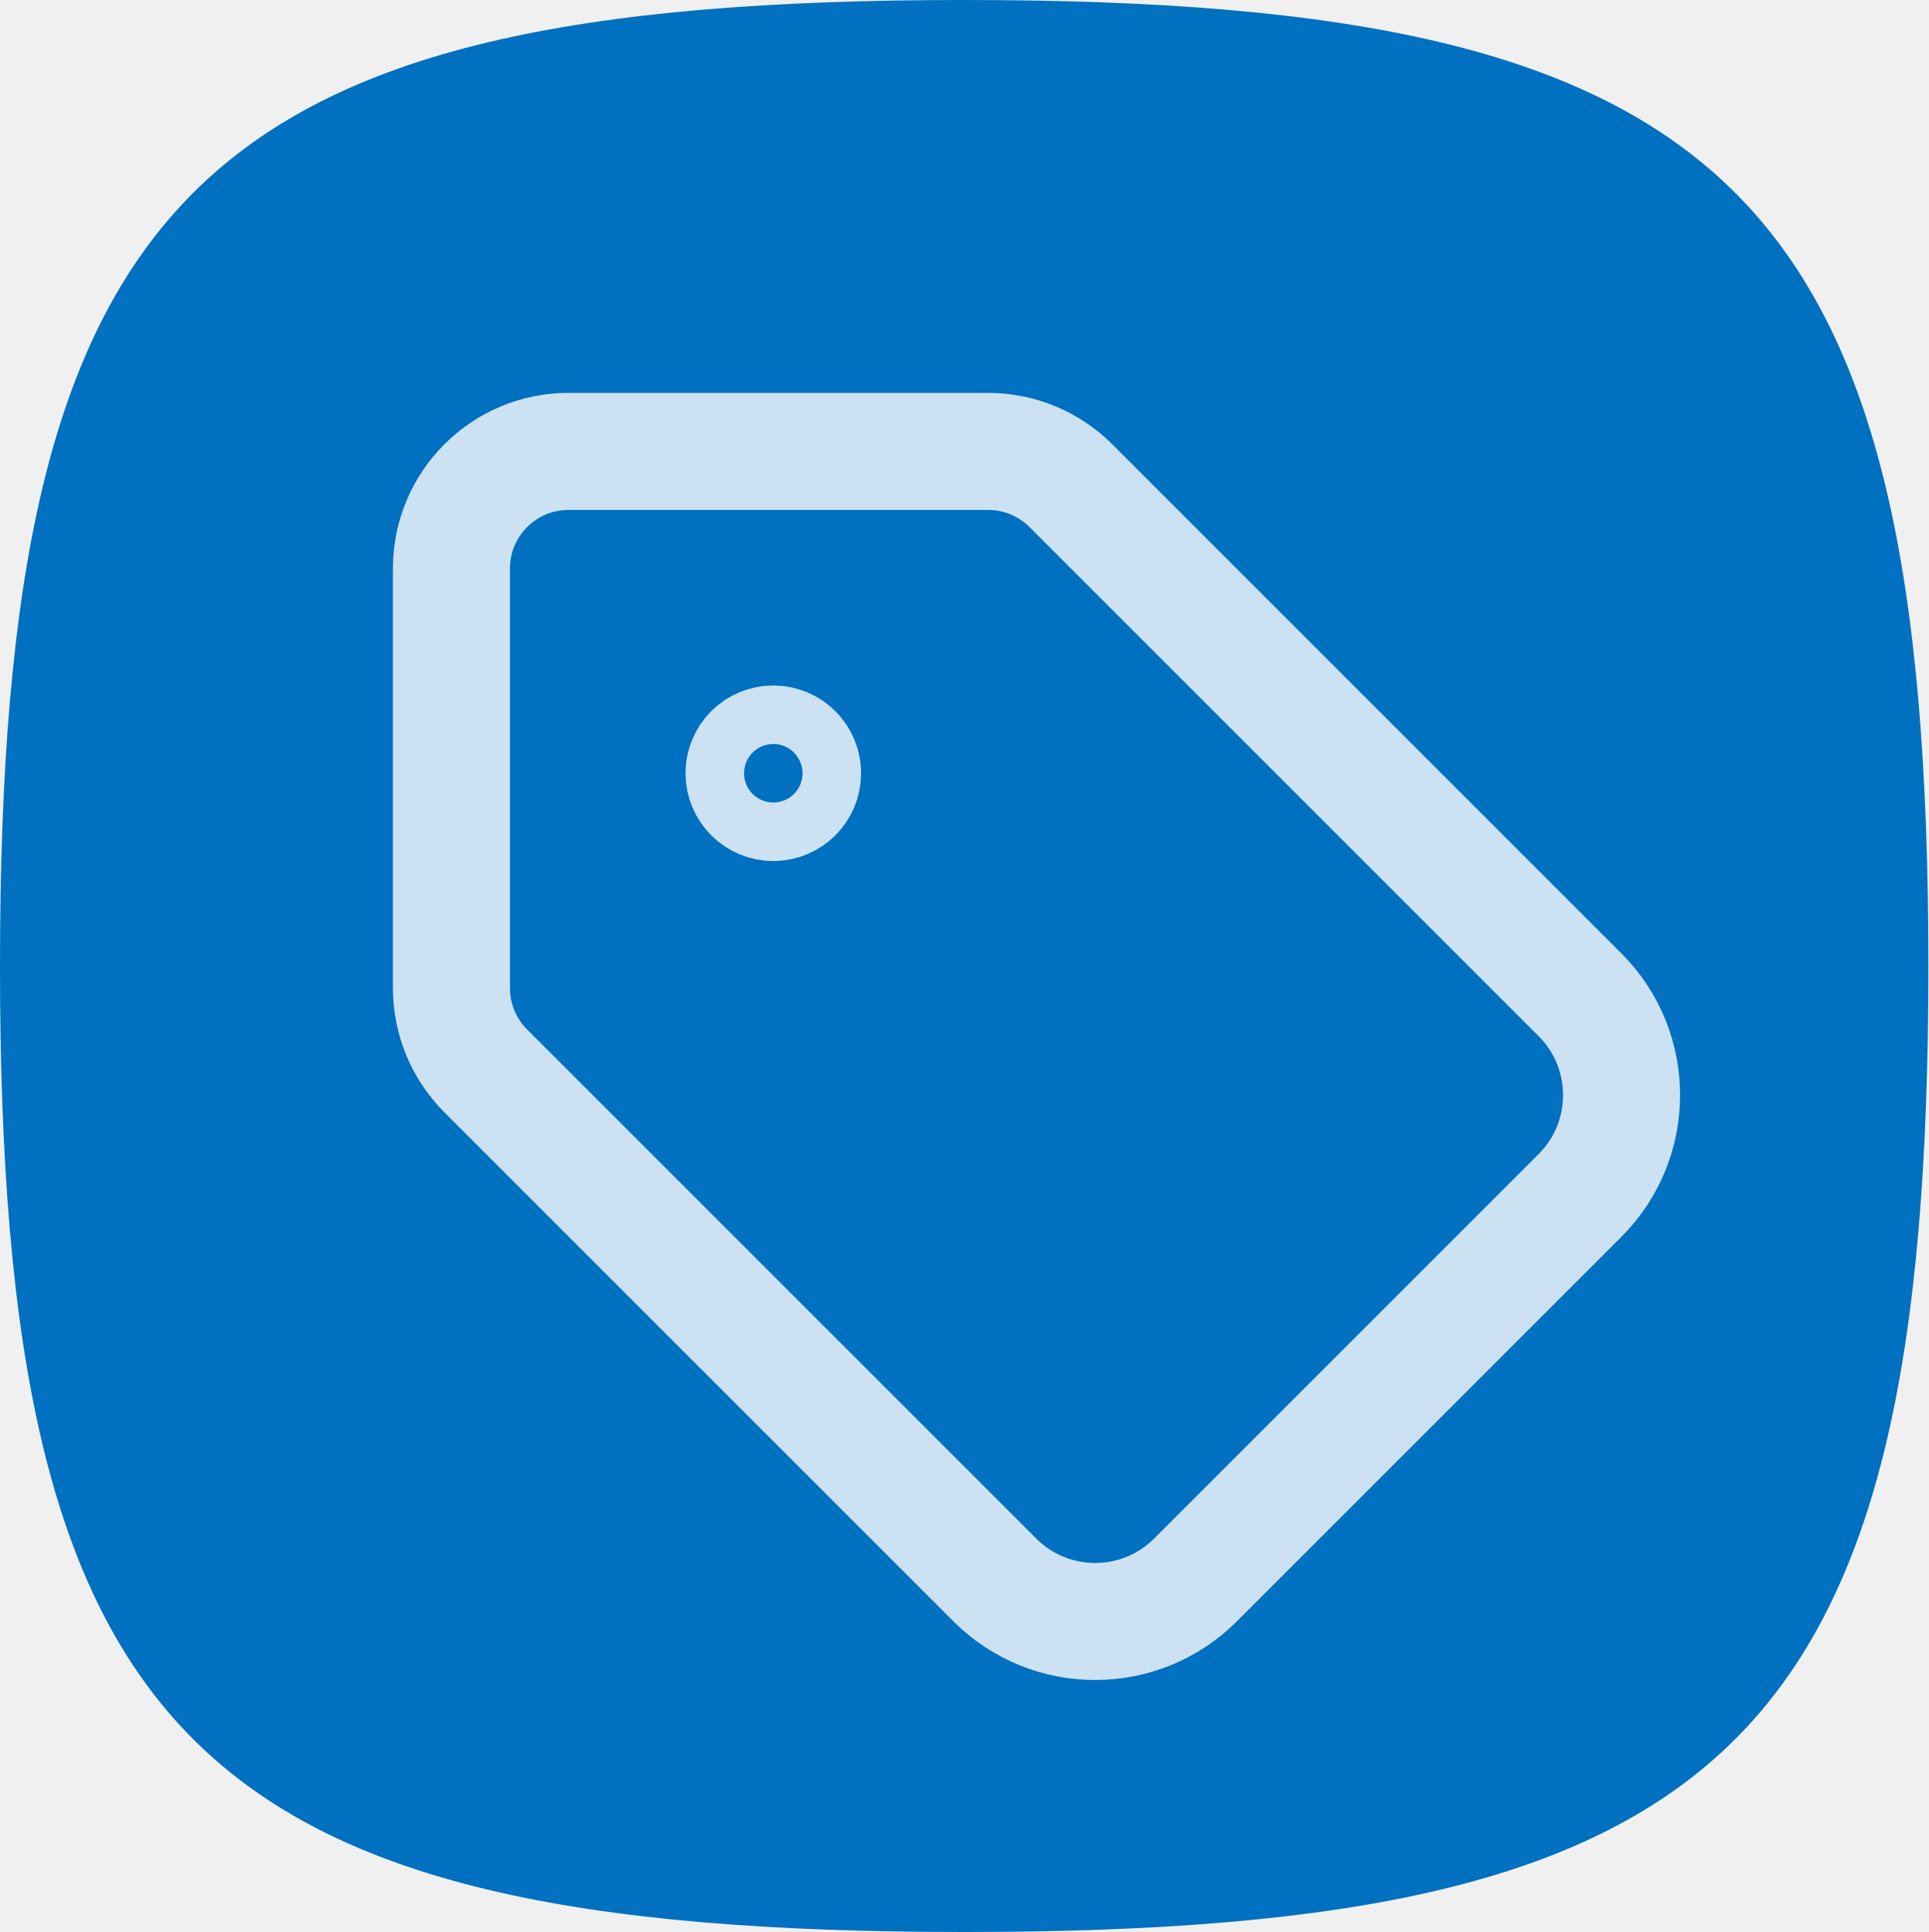
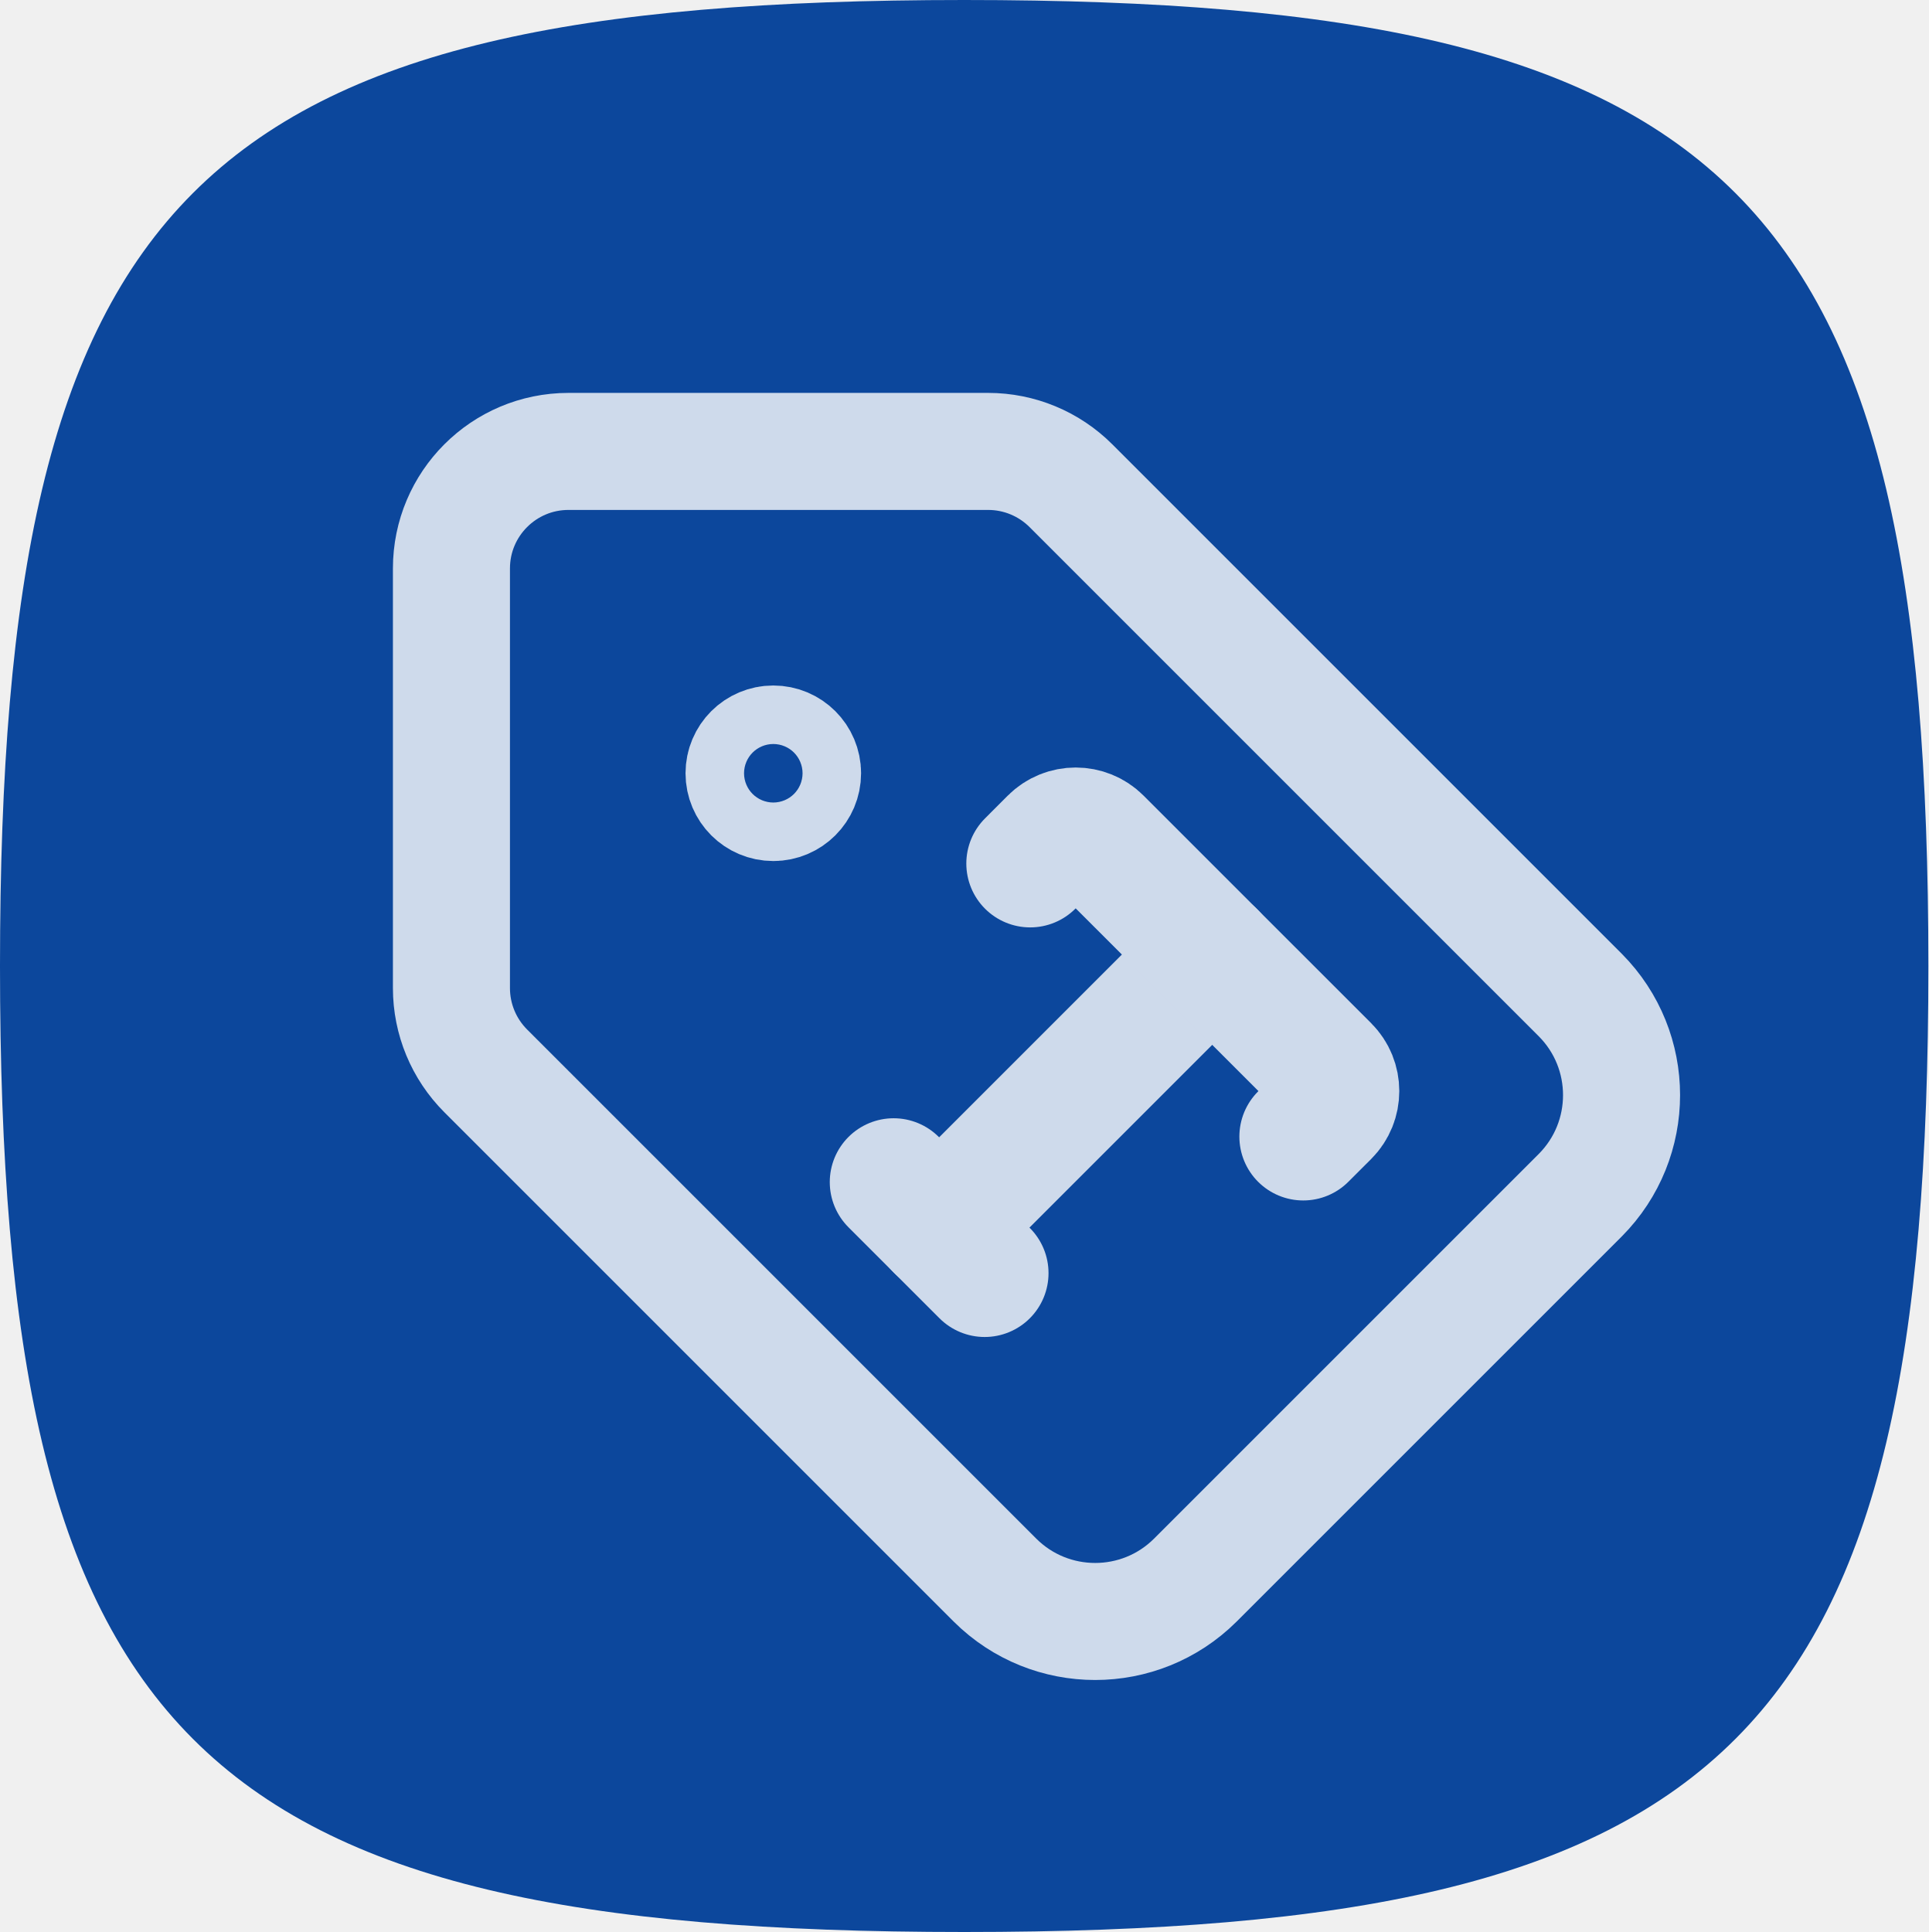
<svg xmlns="http://www.w3.org/2000/svg" width="519" height="520" xml:space="preserve" overflow="hidden">
  <g transform="translate(-2616 -146)">
-     <path d="M2616 406C2616 198 2667.9 146 2875.5 146 3083.1 146 3135 198 3135 406 3135 614 3083.1 666 2875.5 666 2667.9 666 2616 614 2616 406" fill="#0070C0" fill-rule="evenodd" />
+     <path d="M2616 406C2616 198 2667.9 146 2875.5 146 3083.1 146 3135 198 3135 406 3135 614 3083.1 666 2875.5 666 2667.9 666 2616 614 2616 406" fill="#0C479C" fill-rule="evenodd" />
    <g>
      <g>
        <g>
          <path d="M198.229 40.73C192.323 34.822 184.313 31.502 175.959 31.5L63 31.5C45.603 31.5 31.5 45.603 31.5 63L31.5 175.959C31.502 184.313 34.822 192.323 40.73 198.229L177.817 335.317C192.72 350.125 216.78 350.125 231.682 335.317L335.317 231.682C350.125 216.78 350.125 192.72 335.317 177.817Z" stroke="#FFFFFF" stroke-width="31.5" stroke-linecap="round" stroke-linejoin="round" stroke-opacity="0.8" fill="none" transform="matrix(1 0 0 1 2706 236)" />
          <path d="M126 118.125C126 122.474 122.474 126 118.125 126 113.776 126 110.25 122.474 110.25 118.125 110.25 113.776 113.776 110.25 118.125 110.25 122.474 110.25 126 113.776 126 118.125Z" stroke="#FFFFFF" stroke-width="31.5" stroke-linecap="round" stroke-linejoin="round" stroke-opacity="0.8" fill="none" transform="matrix(1 0 0 1 2706 236)" />
        </g>
      </g>
    </g>
+     <path d="M2856.51 464.167 2881.01 488.665" stroke="#CEDAEB" stroke-width="34.375" stroke-linecap="round" stroke-linejoin="round" stroke-miterlimit="10" fill="none" fill-rule="evenodd" />
+     <path d="M2942.25 402.921 2868.76 476.416" stroke="#CEDAEB" stroke-width="34.375" stroke-linecap="round" stroke-linejoin="round" stroke-miterlimit="10" fill="none" fill-rule="evenodd" />
+     <path d="M2893.26 378.423 2899.38 372.299C2902.76 368.917 2908.25 368.916 2911.63 372.299L2972.88 433.544C2976.26 436.926 2976.26 442.411 2972.88 445.793L2966.75 451.918" stroke="#CEDAEB" stroke-width="34.375" stroke-linecap="round" stroke-linejoin="round" stroke-miterlimit="10" fill="none" fill-rule="evenodd" />
  </g>
</svg>
